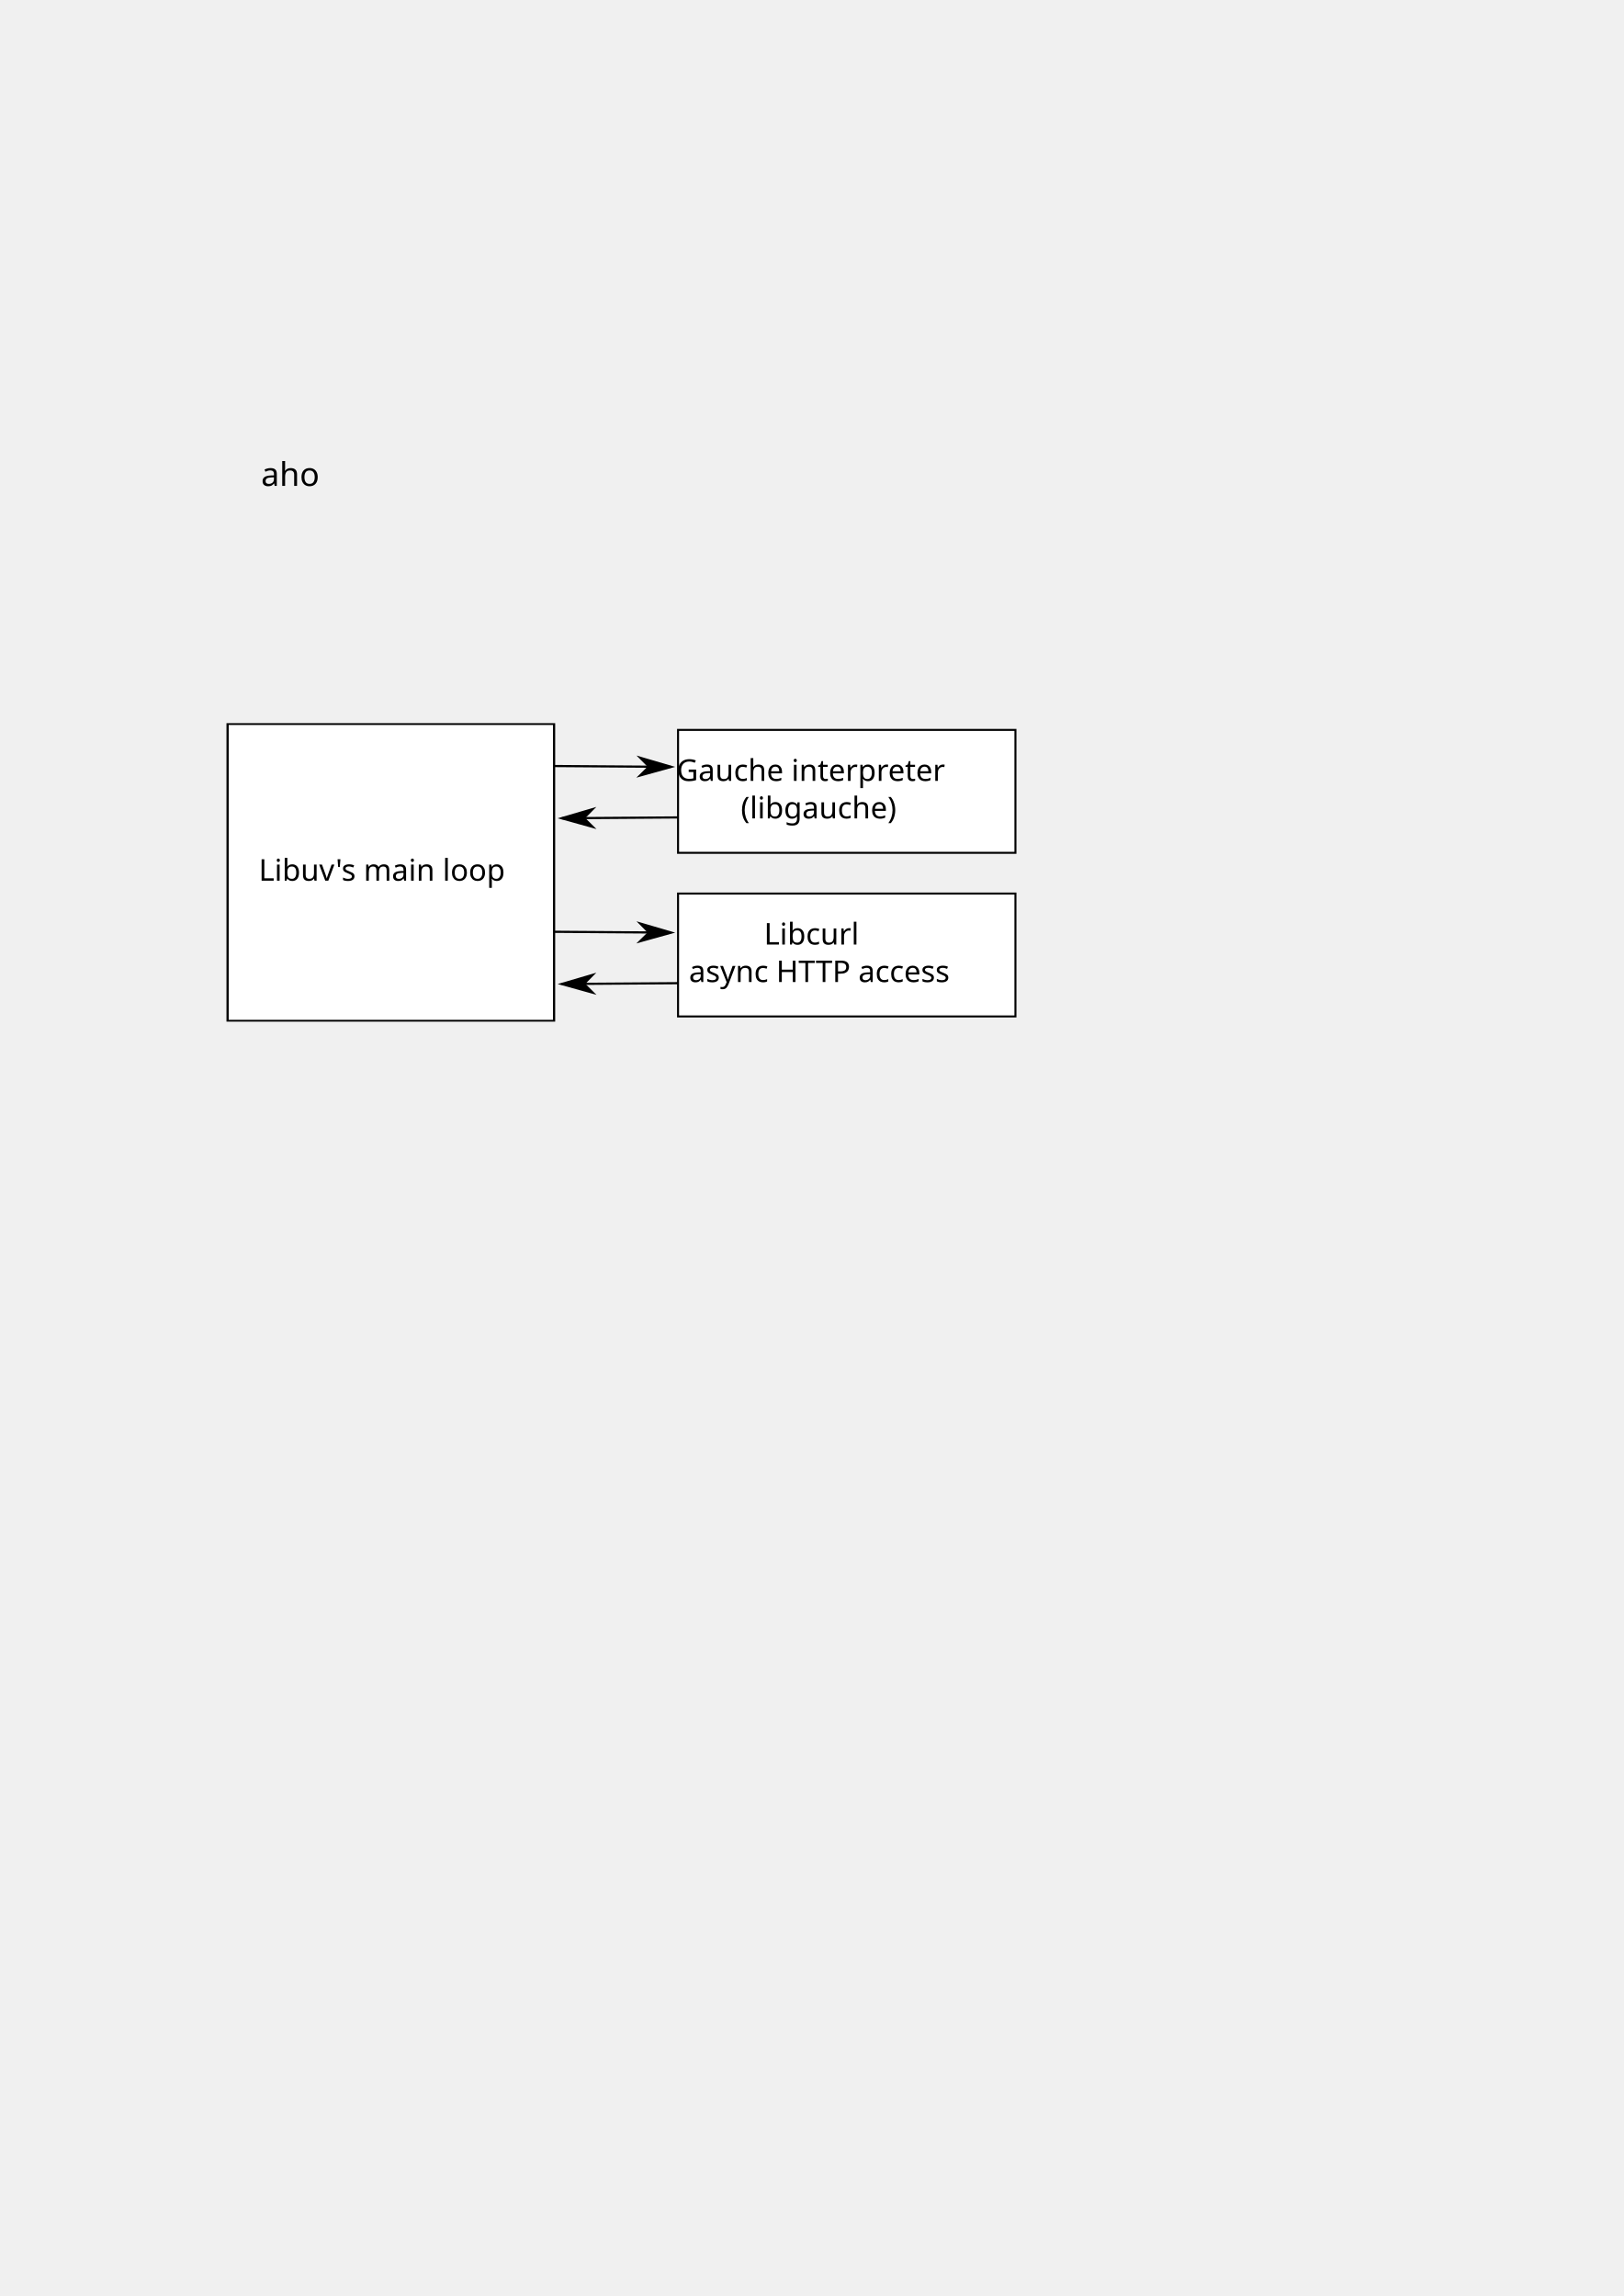
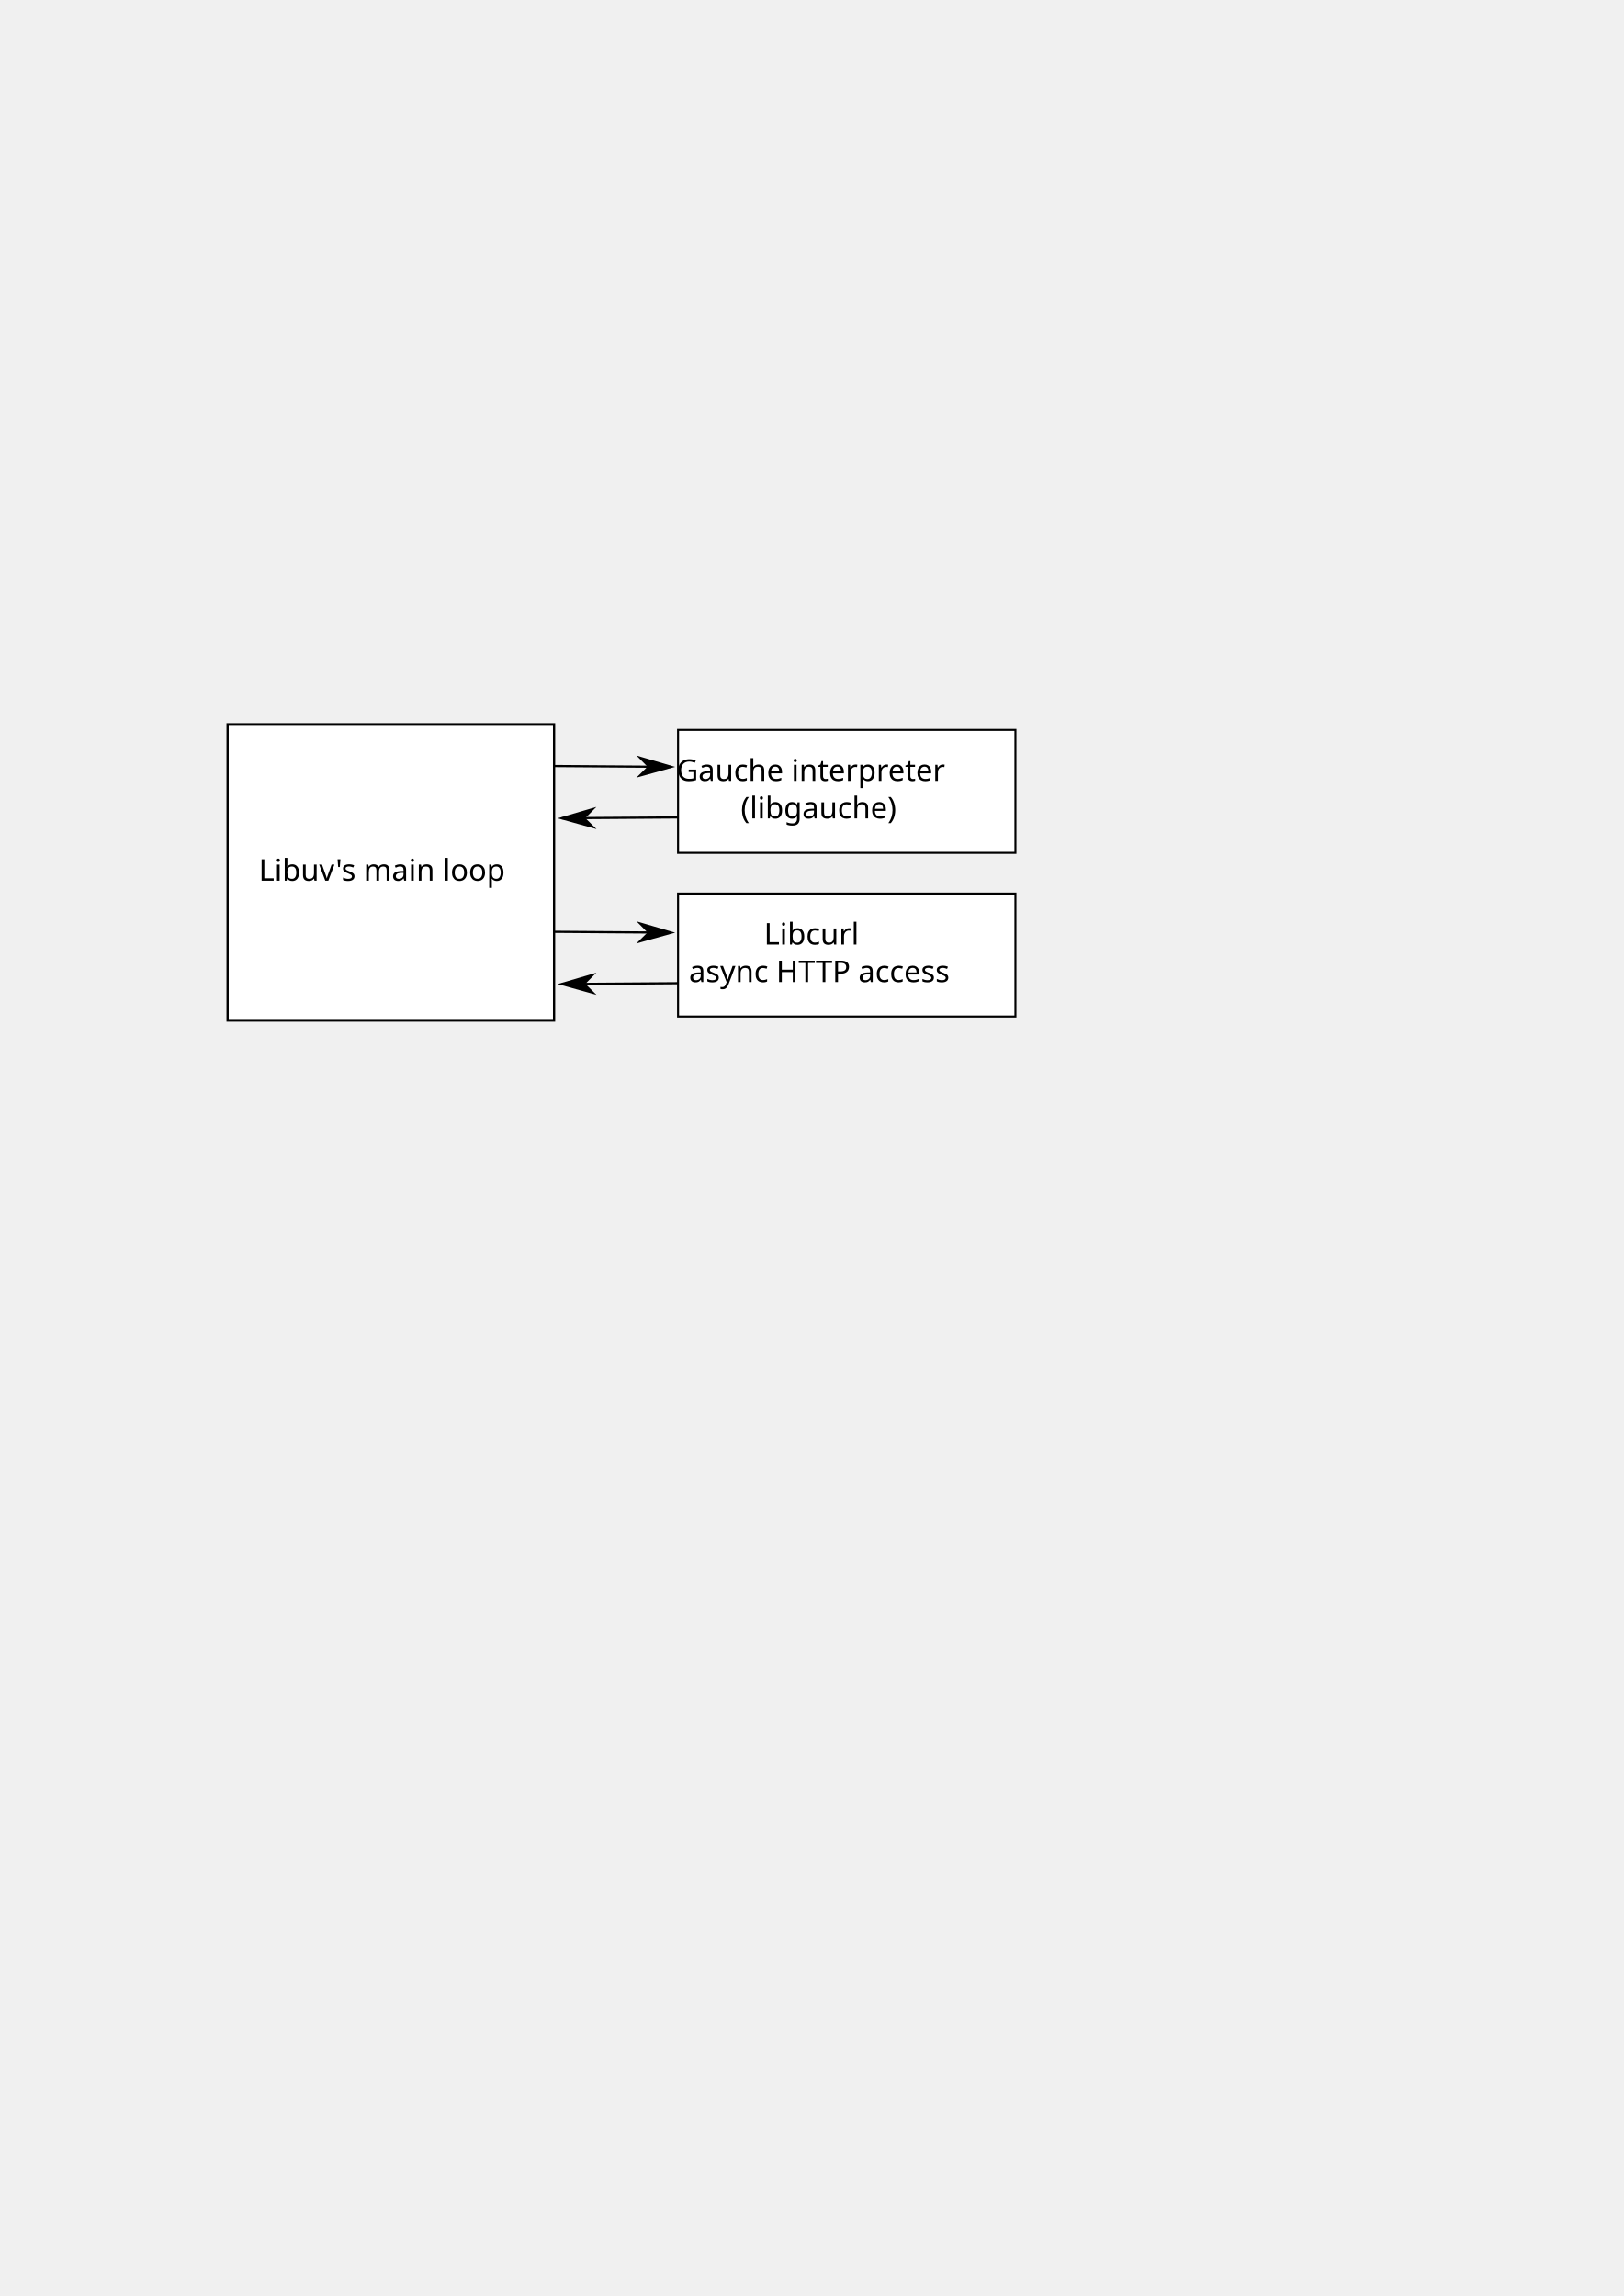
<svg xmlns="http://www.w3.org/2000/svg" width="210mm" height="297mm" viewBox="0 0 744.094 1052.362" id="svg2" version="1.1">
  <defs id="defs4">
    <marker orient="auto" refY="0.0" refX="0.0" id="marker5334" style="overflow:visible;">
      <path id="path5336" d="M 0.0,0.0 L 5.0,-5.0 L -12.5,0.0 L 5.0,5.0 L 0.0,0.0 z " style="fill-rule:evenodd;stroke:#000000;stroke-width:1pt;stroke-opacity:1;fill:#000000;fill-opacity:1" transform="scale(0.8) rotate(180) translate(12.5,0)" />
    </marker>
    <marker orient="auto" refY="0.0" refX="0.0" id="Arrow1Lend" style="overflow:visible;">
      <path id="path5049" d="M 0.0,0.0 L 5.0,-5.0 L -12.5,0.0 L 5.0,5.0 L 0.0,0.0 z " style="fill-rule:evenodd;stroke:#000000;stroke-width:1pt;stroke-opacity:1;fill:#000000;fill-opacity:1" transform="scale(0.8) rotate(180) translate(12.5,0)" />
    </marker>
    <marker orient="auto" refY="0" refX="0" id="marker5334-4" style="overflow:visible">
      <path id="path5336-7" d="M 0,0 5,-5 -12.5,0 5,5 0,0 Z" style="fill:#000000;fill-opacity:1;fill-rule:evenodd;stroke:#000000;stroke-width:1pt;stroke-opacity:1" transform="matrix(-0.8,0,0,-0.8,-10,0)" />
    </marker>
    <marker orient="auto" refY="0" refX="0" id="marker5334-4-8" style="overflow:visible">
      <path id="path5336-7-9" d="M 0,0 5,-5 -12.5,0 5,5 0,0 Z" style="fill:#000000;fill-opacity:1;fill-rule:evenodd;stroke:#000000;stroke-width:1pt;stroke-opacity:1" transform="matrix(-0.8,0,0,-0.8,-10,0)" />
    </marker>
    <marker orient="auto" refY="0" refX="0" id="marker5334-4-8-6" style="overflow:visible">
      <path id="path5336-7-9-8" d="M 0,0 5,-5 -12.5,0 5,5 0,0 Z" style="fill:#000000;fill-opacity:1;fill-rule:evenodd;stroke:#000000;stroke-width:1pt;stroke-opacity:1" transform="matrix(-0.8,0,0,-0.8,-10,0)" />
    </marker>
    <marker orient="auto" refY="0" refX="0" id="marker5334-4-8-3" style="overflow:visible">
      <path id="path5336-7-9-3" d="M 0,0 5,-5 -12.5,0 5,5 0,0 Z" style="fill:#000000;fill-opacity:1;fill-rule:evenodd;stroke:#000000;stroke-width:1pt;stroke-opacity:1" transform="matrix(-0.8,0,0,-0.8,-10,0)" />
    </marker>
    <marker orient="auto" refY="0" refX="0" id="marker5334-4-8-3-2" style="overflow:visible">
      <path id="path5336-7-9-3-6" d="M 0,0 5,-5 -12.5,0 5,5 0,0 Z" style="fill:#000000;fill-opacity:1;fill-rule:evenodd;stroke:#000000;stroke-width:1pt;stroke-opacity:1" transform="matrix(-0.8,0,0,-0.8,-10,0)" />
    </marker>
    <marker orient="auto" refY="0" refX="0" id="marker5334-4-8-2" style="overflow:visible">
      <path id="path5336-7-9-6" d="M 0,0 5,-5 -12.5,0 5,5 0,0 Z" style="fill:#000000;fill-opacity:1;fill-rule:evenodd;stroke:#000000;stroke-width:1pt;stroke-opacity:1" transform="matrix(-0.8,0,0,-0.8,-10,0)" />
    </marker>
    <marker orient="auto" refY="0" refX="0" id="marker5334-4-8-3-5" style="overflow:visible">
      <path id="path5336-7-9-3-8" d="M 0,0 5,-5 -12.5,0 5,5 0,0 Z" style="fill:#000000;fill-opacity:1;fill-rule:evenodd;stroke:#000000;stroke-width:1pt;stroke-opacity:1" transform="matrix(-0.8,0,0,-0.8,-10,0)" />
    </marker>
  </defs>
  <g id="layer1">
-     <text xml:space="preserve" style="font-style:normal;font-weight:normal;font-size:40px;line-height:125%;font-family:sans-serif;letter-spacing:0px;word-spacing:0px;fill:#000000;fill-opacity:1;stroke:none;stroke-width:1px;stroke-linecap:butt;stroke-linejoin:miter;stroke-opacity:1" x="119.643" y="222.719" id="text4136">
-       <tspan id="tspan4138" x="119.643" y="222.719" style="font-size:15px">aho</tspan>
-     </text>
    <rect style="fill:#ffffff;fill-opacity:1;stroke:#000000;stroke-width:1.127;stroke-miterlimit:4;stroke-dasharray:none;stroke-opacity:1" id="rect4140" width="165.224" height="185.628" x="118.299" y="291.261" ry="0" transform="matrix(0.9055263,0,0,0.7324978,-2.823494,118.5277)" />
    <text xml:space="preserve" style="font-style:normal;font-weight:normal;font-size:13.75px;line-height:125%;font-family:sans-serif;letter-spacing:0px;word-spacing:0px;fill:#000000;fill-opacity:1;stroke:none;stroke-width:1px;stroke-linecap:butt;stroke-linejoin:miter;stroke-opacity:1" x="118.558" y="403.656" id="text4142">
      <tspan id="tspan4144" x="118.558" y="403.656">Libuv's main loop</tspan>
    </text>
    <g id="g5000" transform="translate(14.10713,43.92857)">
      <rect y="290.626" x="296.621" height="56.33" width="154.615" id="rect4140-8" style="fill:#ffffff;fill-opacity:1;stroke:#000000;stroke-width:0.918;stroke-miterlimit:4;stroke-dasharray:none;stroke-opacity:1" />
      <text id="text4146" y="313.99" x="373.549" style="font-style:normal;font-weight:normal;font-size:13.75px;line-height:125%;font-family:sans-serif;text-align:center;letter-spacing:0px;word-spacing:0px;text-anchor:middle;fill:#000000;fill-opacity:1;stroke:none;stroke-width:1px;stroke-linecap:butt;stroke-linejoin:miter;stroke-opacity:1" xml:space="preserve">
        <tspan id="tspan4150" y="313.99" x="373.549">Gauche interpreter</tspan>
        <tspan id="tspan4162" y="331.178" x="373.549">(libgauche)</tspan>
      </text>
    </g>
    <g id="g5006" transform="translate(-3.749987,-2.142857)">
      <rect y="411.697" x="314.478" height="56.33" width="154.615" id="rect4140-8-0" style="fill:#ffffff;fill-opacity:1;stroke:#000000;stroke-width:0.918;stroke-miterlimit:4;stroke-dasharray:none;stroke-opacity:1" />
      <text id="text4154" y="435.062" x="391.712" style="font-style:normal;font-weight:normal;font-size:13.75px;line-height:125%;font-family:sans-serif;text-align:center;letter-spacing:0px;word-spacing:0px;text-anchor:middle;fill:#000000;fill-opacity:1;stroke:none;stroke-width:1px;stroke-linecap:butt;stroke-linejoin:miter;stroke-opacity:1" xml:space="preserve">
        <tspan y="435.062" x="391.712" id="tspan4156">Libcurl</tspan>
        <tspan id="tspan4160" y="452.249" x="391.712">async HTTP access</tspan>
      </text>
    </g>
    <g id="g12794" transform="translate(0.2258823,0)">
      <path id="path5040-6-0" d="m 253.845,351.105 53.412,0.379" style="fill:none;fill-rule:evenodd;stroke:#000000;stroke-width:1;stroke-linecap:butt;stroke-linejoin:miter;stroke-miterlimit:4;stroke-dasharray:none;stroke-dashoffset:0;stroke-opacity:1;marker-end:url(#marker5334-4-8)" />
      <path id="path5040-6-0-73" d="m 310.679,374.661 -53.412,0.379" style="fill:none;fill-rule:evenodd;stroke:#000000;stroke-width:1;stroke-linecap:butt;stroke-linejoin:miter;stroke-miterlimit:4;stroke-dasharray:none;stroke-dashoffset:0;stroke-opacity:1;marker-end:url(#marker5334-4-8-3)" />
    </g>
    <g transform="translate(0.2258823,75.97349)" id="g12794-7">
      <path id="path5040-6-0-9" d="m 253.845,351.105 53.412,0.379" style="fill:none;fill-rule:evenodd;stroke:#000000;stroke-width:1;stroke-linecap:butt;stroke-linejoin:miter;stroke-miterlimit:4;stroke-dasharray:none;stroke-dashoffset:0;stroke-opacity:1;marker-end:url(#marker5334-4-8-2)" />
      <path id="path5040-6-0-73-6" d="m 310.679,374.661 -53.412,0.379" style="fill:none;fill-rule:evenodd;stroke:#000000;stroke-width:1;stroke-linecap:butt;stroke-linejoin:miter;stroke-miterlimit:4;stroke-dasharray:none;stroke-dashoffset:0;stroke-opacity:1;marker-end:url(#marker5334-4-8-3-5)" />
    </g>
  </g>
</svg>
